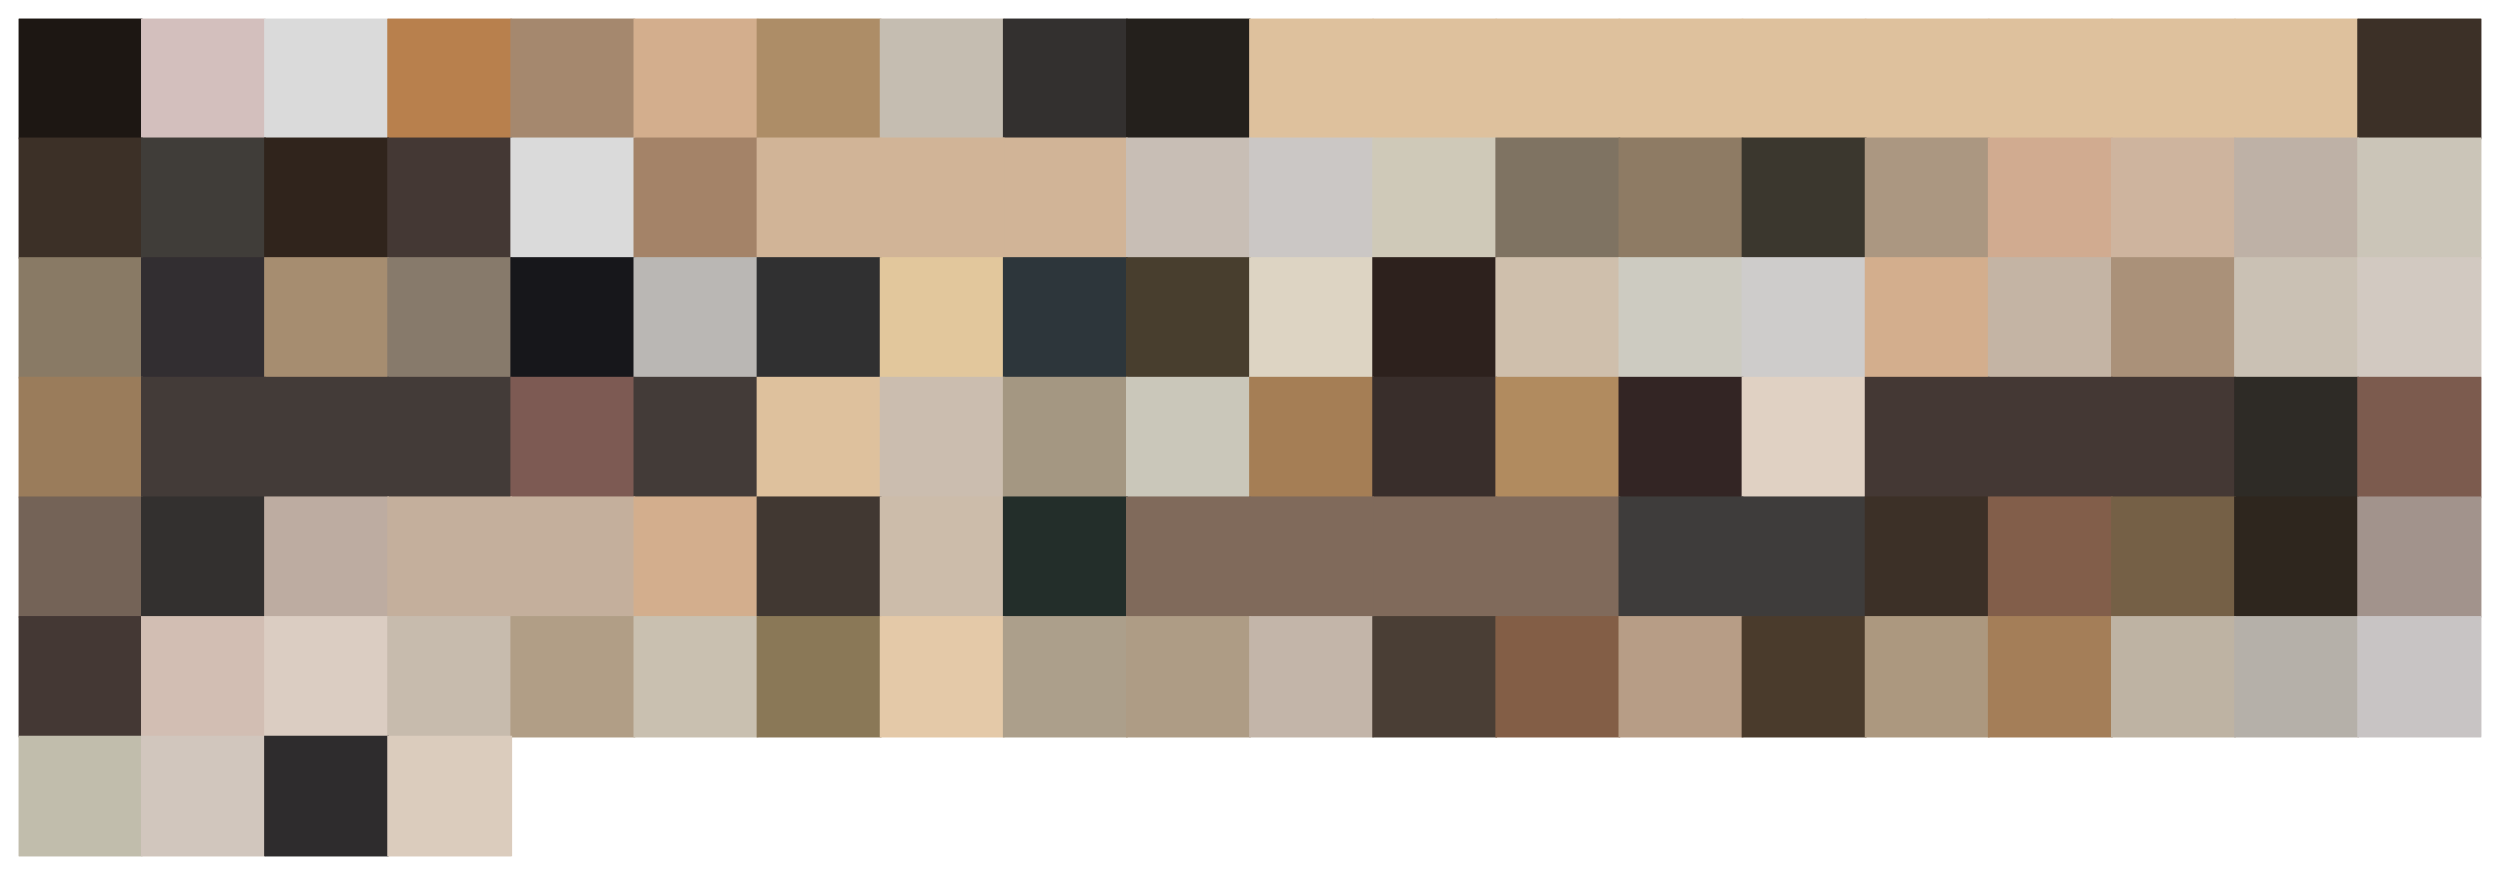
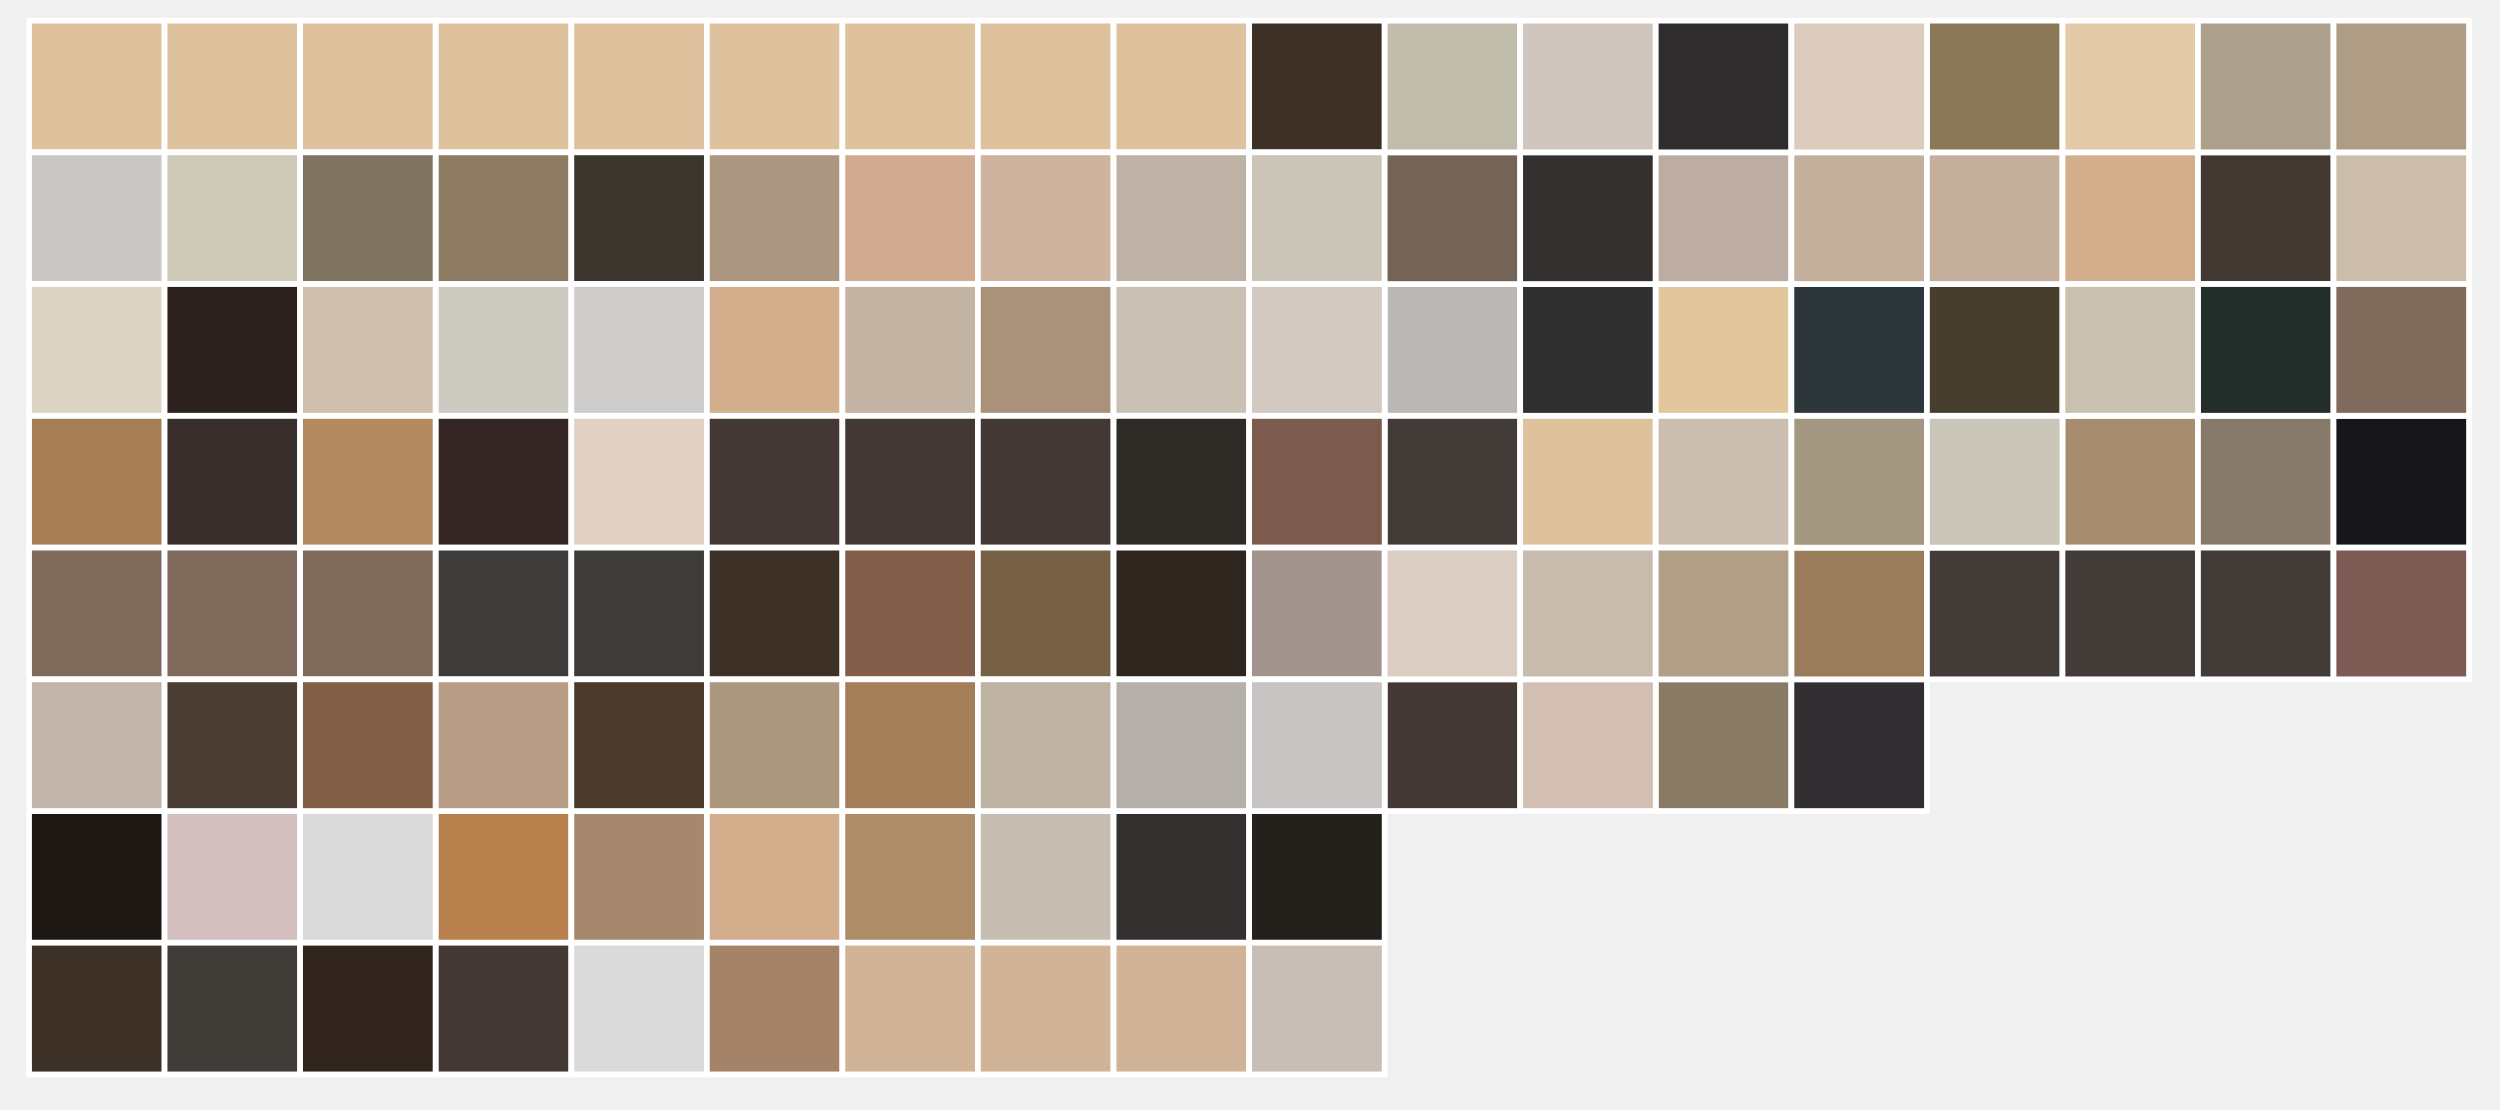
- <svg xmlns="http://www.w3.org/2000/svg" width="1440pt" height="504pt" viewBox="0 0 1440 504" version="1.1">
+ <svg xmlns="http://www.w3.org/2000/svg" version="1.1" viewBox="0 0 1307.9 580.7">
  <defs>
-     <style type="text/css">*{stroke-linejoin: round; stroke-linecap: butt}</style>
+     <style>
+       .cls-1 {
+         fill: #332524;
+       }
+ 
+       .cls-1, .cls-2, .cls-3, .cls-4, .cls-5, .cls-6, .cls-7, .cls-8, .cls-9, .cls-10, .cls-11, .cls-12, .cls-13, .cls-14, .cls-15, .cls-16, .cls-17, .cls-18, .cls-19, .cls-20, .cls-21, .cls-22, .cls-23, .cls-24, .cls-25, .cls-26, .cls-27, .cls-28, .cls-29, .cls-30, .cls-31, .cls-32, .cls-33, .cls-34, .cls-35, .cls-36, .cls-37, .cls-38, .cls-39, .cls-40, .cls-41, .cls-42, .cls-43, .cls-44, .cls-45, .cls-46, .cls-47, .cls-48, .cls-49, .cls-50, .cls-51, .cls-52, .cls-53, .cls-54, .cls-55, .cls-56, .cls-57, .cls-58, .cls-59, .cls-60, .cls-61, .cls-62, .cls-63, .cls-64, .cls-65, .cls-66, .cls-67, .cls-68, .cls-69, .cls-70, .cls-71, .cls-72, .cls-73, .cls-74, .cls-75, .cls-76, .cls-77, .cls-78, .cls-79, .cls-80, .cls-81, .cls-82, .cls-83, .cls-84, .cls-85, .cls-86, .cls-87, .cls-88, .cls-89, .cls-90, .cls-91, .cls-92, .cls-93, .cls-94, .cls-95 {
+         stroke: #fff;
+         stroke-width: 3px;
+       }
+ 
+       .cls-2 {
+         fill: #c3b5a9;
+       }
+ 
+       .cls-3 {
+         fill: #b79d86;
+       }
+ 
+       .cls-4 {
+         fill: #7d5a53;
+       }
+ 
+       .cls-5 {
+         fill: #4a3e35;
+       }
+ 
+       .cls-6 {
+         fill: #dec19d;
+       }
+ 
+       .cls-7 {
+         fill: #d3ae8d;
+       }
+ 
+       .cls-8 {
+         fill: #a2938c;
+       }
+ 
+       .cls-9 {
+         fill: #a57e55;
+       }
+ 
+       .cls-10 {
+         fill: #d1b497;
+       }
+ 
+       .cls-11 {
+         fill: #c7bbad;
+       }
+ 
+       .cls-12 {
+         fill: #897a65;
+       }
+ 
+       .cls-13 {
+         fill: #433b38;
+       }
+ 
+       .cls-14 {
+         fill: #d2beb3;
+       }
+ 
+       .cls-15 {
+         fill: #7c5b4e;
+       }
+ 
+       .cls-16 {
+         fill: #ab9781;
+       }
+ 
+       .cls-17 {
+         fill: #a49782;
+       }
+ 
+       .cls-18 {
+         fill: #ddd4c3;
+       }
+ 
+       .cls-19 {
+         fill: #403d39;
+       }
+ 
+       .cls-20 {
+         fill: #2d363b;
+       }
+ 
+       .cls-21 {
+         fill: #a47e58;
+       }
+ 
+       .cls-22 {
+         fill: #8a7857;
+       }
+ 
+       .cls-23 {
+         fill: #413832;
+       }
+ 
+       .cls-24 {
+         fill: #835e46;
+       }
+ 
+       .cls-25 {
+         fill: #ac9f8b;
+       }
+ 
+       .cls-26 {
+         fill: #ccbcaa;
+       }
+ 
+       .cls-27 {
+         fill: #aa9179;
+       }
+ 
+       .cls-28 {
+         fill: #746357;
+       }
+ 
+       .cls-29 {
+         fill: #d1c6bd;
+       }
+ 
+       .cls-30 {
+         fill: #756046;
+       }
+ 
+       .cls-31 {
+         fill: #ad8d67;
+       }
+ 
+       .cls-32 {
+         fill: #bab7b4;
+       }
+ 
+       .cls-33 {
+         fill: #392e2b;
+       }
+ 
+       .cls-34 {
+         fill: #3b372e;
+       }
+ 
+       .cls-35 {
+         fill: #cbc5b8;
+       }
+ 
+       .cls-36 {
+         fill: #cfbfac;
+       }
+ 
+       .cls-37 {
+         fill: #806a5b;
+       }
+ 
+       .cls-38 {
+         fill: #c9c0b0;
+       }
+ 
+       .cls-39 {
+         fill: #beb3a3;
+       }
+ 
+       .cls-40 {
+         fill: #232e2a;
+       }
+ 
+       .cls-41 {
+         fill: #e4c9a8;
+       }
+ 
+       .cls-42 {
+         fill: #e2c79c;
+       }
+ 
+       .cls-43 {
+         fill: #cdcbc1;
+       }
+ 
+       .cls-44 {
+         fill: #7f7362;
+       }
+ 
+       .cls-45 {
+         fill: #33302f;
+       }
+ 
+       .cls-46 {
+         fill: #2e261e;
+       }
+ 
+       .cls-47 {
+         fill: #b8804d;
+       }
+ 
+       .cls-48 {
+         fill: #24201c;
+       }
+ 
+       .cls-49 {
+         fill: #b5b0a9;
+       }
+ 
+       .cls-50 {
+         fill: #a48368;
+       }
+ 
+       .cls-51 {
+         fill: #a5886e;
+       }
+ 
+       .cls-52 {
+         fill: #c4af9c;
+       }
+ 
+       .cls-53 {
+         fill: #825e4a;
+       }
+ 
+       .cls-54 {
+         fill: #c8beb5;
+       }
+ 
+       .cls-55 {
+         fill: #3c3027;
+       }
+ 
+       .cls-56 {
+         fill: #dbccbd;
+       }
+ 
+       .cls-57 {
+         fill: #d2c9c1;
+       }
+ 
+       .cls-58 {
+         fill: #a68d70;
+       }
+ 
+       .cls-59 {
+         fill: #cbc7c5;
+       }
+ 
+       .cls-60 {
+         fill: #8e7b64;
+       }
+ 
+       .cls-61 {
+         fill: #ae9c85;
+       }
+ 
+       .cls-62 {
+         fill: #2d211d;
+       }
+ 
+       .cls-63 {
+         fill: #2e2b26;
+       }
+ 
+       .cls-64 {
+         fill: #beb1a6;
+       }
+ 
+       .cls-65 {
+         fill: #cbbdaf;
+       }
+ 
+       .cls-66 {
+         fill: #30241c;
+       }
+ 
+       .cls-67 {
+         fill: #2e2c2d;
+       }
+ 
+       .cls-68 {
+         fill: #dbcdc2;
+       }
+ 
+       .cls-69 {
+         fill: #bdaca1;
+       }
+ 
+       .cls-70 {
+         fill: #17171b;
+       }
+ 
+       .cls-71 {
+         fill: #443834;
+       }
+ 
+       .cls-72 {
+         fill: #9a7c5b;
+       }
+ 
+       .cls-73 {
+         fill: #ac987f;
+       }
+ 
+       .cls-74 {
+         fill: #d3bfbd;
+       }
+ 
+       .cls-75 {
+         fill: #c1bdac;
+       }
+ 
+       .cls-76 {
+         fill: #b18b5f;
+       }
+ 
+       .cls-77 {
+         fill: #4a3b2c;
+       }
+ 
+       .cls-78 {
+         fill: #d1ab90;
+       }
+ 
+       .cls-79 {
+         fill: #cac1b4;
+       }
+ 
+       .cls-80 {
+         fill: #1d1713;
+       }
+ 
+       .cls-81 {
+         fill: #303031;
+       }
+ 
+       .cls-82 {
+         fill: #322e31;
+       }
+ 
+       .cls-83 {
+         fill: #c5bdb1;
+       }
+ 
+       .cls-84 {
+         fill: #b19e86;
+       }
+ 
+       .cls-85 {
+         fill: #cecccb;
+       }
+ 
+       .cls-86 {
+         fill: #3e3c3b;
+       }
+ 
+       .cls-87 {
+         fill: #877a6b;
+       }
+ 
+       .cls-88 {
+         fill: #c4b4a4;
+       }
+ 
+       .cls-89 {
+         fill: #ceb49e;
+       }
+ 
+       .cls-90 {
+         fill: #c8c4c4;
+       }
+ 
+       .cls-91 {
+         fill: #dadada;
+       }
+ 
+       .cls-92 {
+         fill: #cac7ba;
+       }
+ 
+       .cls-93 {
+         fill: #483e2e;
+       }
+ 
+       .cls-94 {
+         fill: #e0d1c3;
+       }
+ 
+       .cls-95 {
+         fill: #cfc9b8;
+       }
+     </style>
  </defs>
-   <g id="figure_1">
-     <g id="patch_1">
-       <path d="M 0 504  L 1440 504  L 1440 0  L 0 0  z " style="fill: #ffffff" />
-     </g>
-     <g id="axes_1">
-       <g id="patch_2">
-         <path d="M 10.8 79.714  L 81.72 79.714  L 81.72 10.8  L 10.8 10.8  z " clip-path="url(#p4b95a5d5e0)" style="fill: #1d1713; stroke: #1d1713; stroke-linejoin: miter" />
-       </g>
-       <g id="patch_3">
-         <path d="M 81.72 79.714  L 152.64 79.714  L 152.64 10.8  L 81.72 10.8  z " clip-path="url(#p4b95a5d5e0)" style="fill: #d3bfbd; stroke: #d3bfbd; stroke-linejoin: miter" />
-       </g>
-       <g id="patch_4">
-         <path d="M 152.64 79.714  L 223.56 79.714  L 223.56 10.8  L 152.64 10.8  z " clip-path="url(#p4b95a5d5e0)" style="fill: #dadada; stroke: #dadada; stroke-linejoin: miter" />
-       </g>
-       <g id="patch_5">
-         <path d="M 223.56 79.714  L 294.48 79.714  L 294.48 10.8  L 223.56 10.8  z " clip-path="url(#p4b95a5d5e0)" style="fill: #b8804d; stroke: #b8804d; stroke-linejoin: miter" />
-       </g>
-       <g id="patch_6">
-         <path d="M 294.48 79.714  L 365.4 79.714  L 365.4 10.8  L 294.48 10.8  z " clip-path="url(#p4b95a5d5e0)" style="fill: #a5886e; stroke: #a5886e; stroke-linejoin: miter" />
-       </g>
-       <g id="patch_7">
-         <path d="M 365.4 79.714  L 436.32 79.714  L 436.32 10.8  L 365.4 10.8  z " clip-path="url(#p4b95a5d5e0)" style="fill: #d3ae8d; stroke: #d3ae8d; stroke-linejoin: miter" />
-       </g>
-       <g id="patch_8">
-         <path d="M 436.32 79.714  L 507.24 79.714  L 507.24 10.8  L 436.32 10.8  z " clip-path="url(#p4b95a5d5e0)" style="fill: #ad8d67; stroke: #ad8d67; stroke-linejoin: miter" />
-       </g>
-       <g id="patch_9">
-         <path d="M 507.24 79.714  L 578.16 79.714  L 578.16 10.8  L 507.24 10.8  z " clip-path="url(#p4b95a5d5e0)" style="fill: #c5bdb1; stroke: #c5bdb1; stroke-linejoin: miter" />
-       </g>
-       <g id="patch_10">
-         <path d="M 578.16 79.714  L 649.08 79.714  L 649.08 10.8  L 578.16 10.8  z " clip-path="url(#p4b95a5d5e0)" style="fill: #33302f; stroke: #33302f; stroke-linejoin: miter" />
-       </g>
-       <g id="patch_11">
-         <path d="M 649.08 79.714  L 720 79.714  L 720 10.8  L 649.08 10.8  z " clip-path="url(#p4b95a5d5e0)" style="fill: #24201c; stroke: #24201c; stroke-linejoin: miter" />
-       </g>
-       <g id="patch_12">
-         <path d="M 720 79.714  L 790.92 79.714  L 790.92 10.8  L 720 10.8  z " clip-path="url(#p4b95a5d5e0)" style="fill: #dec19d; stroke: #dec19d; stroke-linejoin: miter" />
-       </g>
-       <g id="patch_13">
-         <path d="M 790.92 79.714  L 861.84 79.714  L 861.84 10.8  L 790.92 10.8  z " clip-path="url(#p4b95a5d5e0)" style="fill: #dec19d; stroke: #dec19d; stroke-linejoin: miter" />
-       </g>
-       <g id="patch_14">
-         <path d="M 861.84 79.714  L 932.76 79.714  L 932.76 10.8  L 861.84 10.8  z " clip-path="url(#p4b95a5d5e0)" style="fill: #dec19d; stroke: #dec19d; stroke-linejoin: miter" />
-       </g>
-       <g id="patch_15">
-         <path d="M 932.76 79.714  L 1003.68 79.714  L 1003.68 10.8  L 932.76 10.8  z " clip-path="url(#p4b95a5d5e0)" style="fill: #dec19d; stroke: #dec19d; stroke-linejoin: miter" />
-       </g>
-       <g id="patch_16">
-         <path d="M 1003.68 79.714  L 1074.6 79.714  L 1074.6 10.8  L 1003.68 10.8  z " clip-path="url(#p4b95a5d5e0)" style="fill: #dec19d; stroke: #dec19d; stroke-linejoin: miter" />
-       </g>
-       <g id="patch_17">
-         <path d="M 1074.6 79.714  L 1145.52 79.714  L 1145.52 10.8  L 1074.6 10.8  z " clip-path="url(#p4b95a5d5e0)" style="fill: #dec19d; stroke: #dec19d; stroke-linejoin: miter" />
-       </g>
-       <g id="patch_18">
-         <path d="M 1145.52 79.714  L 1216.44 79.714  L 1216.44 10.8  L 1145.52 10.8  z " clip-path="url(#p4b95a5d5e0)" style="fill: #dec19d; stroke: #dec19d; stroke-linejoin: miter" />
-       </g>
-       <g id="patch_19">
-         <path d="M 1216.44 79.714  L 1287.36 79.714  L 1287.36 10.8  L 1216.44 10.8  z " clip-path="url(#p4b95a5d5e0)" style="fill: #dec19d; stroke: #dec19d; stroke-linejoin: miter" />
-       </g>
-       <g id="patch_20">
-         <path d="M 1287.36 79.714  L 1358.28 79.714  L 1358.28 10.8  L 1287.36 10.8  z " clip-path="url(#p4b95a5d5e0)" style="fill: #dec19d; stroke: #dec19d; stroke-linejoin: miter" />
-       </g>
-       <g id="patch_21">
-         <path d="M 1358.28 79.714  L 1429.2 79.714  L 1429.2 10.8  L 1358.28 10.8  z " clip-path="url(#p4b95a5d5e0)" style="fill: #3c3027; stroke: #3c3027; stroke-linejoin: miter" />
-       </g>
-       <g id="patch_22">
-         <path d="M 10.8 148.629  L 81.72 148.629  L 81.72 79.714  L 10.8 79.714  z " clip-path="url(#p4b95a5d5e0)" style="fill: #3c3027; stroke: #3c3027; stroke-linejoin: miter" />
-       </g>
-       <g id="patch_23">
-         <path d="M 81.72 148.629  L 152.64 148.629  L 152.64 79.714  L 81.72 79.714  z " clip-path="url(#p4b95a5d5e0)" style="fill: #403d39; stroke: #403d39; stroke-linejoin: miter" />
-       </g>
-       <g id="patch_24">
-         <path d="M 152.64 148.629  L 223.56 148.629  L 223.56 79.714  L 152.64 79.714  z " clip-path="url(#p4b95a5d5e0)" style="fill: #30241c; stroke: #30241c; stroke-linejoin: miter" />
-       </g>
-       <g id="patch_25">
-         <path d="M 223.56 148.629  L 294.48 148.629  L 294.48 79.714  L 223.56 79.714  z " clip-path="url(#p4b95a5d5e0)" style="fill: #443834; stroke: #443834; stroke-linejoin: miter" />
-       </g>
-       <g id="patch_26">
-         <path d="M 294.48 148.629  L 365.4 148.629  L 365.4 79.714  L 294.48 79.714  z " clip-path="url(#p4b95a5d5e0)" style="fill: #dadada; stroke: #dadada; stroke-linejoin: miter" />
-       </g>
-       <g id="patch_27">
-         <path d="M 365.4 148.629  L 436.32 148.629  L 436.32 79.714  L 365.4 79.714  z " clip-path="url(#p4b95a5d5e0)" style="fill: #a48368; stroke: #a48368; stroke-linejoin: miter" />
-       </g>
-       <g id="patch_28">
-         <path d="M 436.32 148.629  L 507.24 148.629  L 507.24 79.714  L 436.32 79.714  z " clip-path="url(#p4b95a5d5e0)" style="fill: #d1b497; stroke: #d1b497; stroke-linejoin: miter" />
-       </g>
-       <g id="patch_29">
-         <path d="M 507.24 148.629  L 578.16 148.629  L 578.16 79.714  L 507.24 79.714  z " clip-path="url(#p4b95a5d5e0)" style="fill: #d1b497; stroke: #d1b497; stroke-linejoin: miter" />
-       </g>
-       <g id="patch_30">
-         <path d="M 578.16 148.629  L 649.08 148.629  L 649.08 79.714  L 578.16 79.714  z " clip-path="url(#p4b95a5d5e0)" style="fill: #d1b497; stroke: #d1b497; stroke-linejoin: miter" />
-       </g>
-       <g id="patch_31">
-         <path d="M 649.08 148.629  L 720 148.629  L 720 79.714  L 649.08 79.714  z " clip-path="url(#p4b95a5d5e0)" style="fill: #c8beb5; stroke: #c8beb5; stroke-linejoin: miter" />
-       </g>
-       <g id="patch_32">
-         <path d="M 720 148.629  L 790.92 148.629  L 790.92 79.714  L 720 79.714  z " clip-path="url(#p4b95a5d5e0)" style="fill: #cbc7c5; stroke: #cbc7c5; stroke-linejoin: miter" />
-       </g>
-       <g id="patch_33">
-         <path d="M 790.92 148.629  L 861.84 148.629  L 861.84 79.714  L 790.92 79.714  z " clip-path="url(#p4b95a5d5e0)" style="fill: #cfc9b8; stroke: #cfc9b8; stroke-linejoin: miter" />
-       </g>
-       <g id="patch_34">
-         <path d="M 861.84 148.629  L 932.76 148.629  L 932.76 79.714  L 861.84 79.714  z " clip-path="url(#p4b95a5d5e0)" style="fill: #7f7362; stroke: #7f7362; stroke-linejoin: miter" />
-       </g>
-       <g id="patch_35">
-         <path d="M 932.76 148.629  L 1003.68 148.629  L 1003.68 79.714  L 932.76 79.714  z " clip-path="url(#p4b95a5d5e0)" style="fill: #8e7b64; stroke: #8e7b64; stroke-linejoin: miter" />
-       </g>
-       <g id="patch_36">
-         <path d="M 1003.68 148.629  L 1074.6 148.629  L 1074.6 79.714  L 1003.68 79.714  z " clip-path="url(#p4b95a5d5e0)" style="fill: #3b372e; stroke: #3b372e; stroke-linejoin: miter" />
-       </g>
-       <g id="patch_37">
-         <path d="M 1074.6 148.629  L 1145.52 148.629  L 1145.52 79.714  L 1074.6 79.714  z " clip-path="url(#p4b95a5d5e0)" style="fill: #ab9781; stroke: #ab9781; stroke-linejoin: miter" />
-       </g>
-       <g id="patch_38">
-         <path d="M 1145.52 148.629  L 1216.44 148.629  L 1216.44 79.714  L 1145.52 79.714  z " clip-path="url(#p4b95a5d5e0)" style="fill: #d1ab90; stroke: #d1ab90; stroke-linejoin: miter" />
-       </g>
-       <g id="patch_39">
-         <path d="M 1216.44 148.629  L 1287.36 148.629  L 1287.36 79.714  L 1216.44 79.714  z " clip-path="url(#p4b95a5d5e0)" style="fill: #ceb49e; stroke: #ceb49e; stroke-linejoin: miter" />
-       </g>
-       <g id="patch_40">
-         <path d="M 1287.36 148.629  L 1358.28 148.629  L 1358.28 79.714  L 1287.36 79.714  z " clip-path="url(#p4b95a5d5e0)" style="fill: #beb1a6; stroke: #beb1a6; stroke-linejoin: miter" />
-       </g>
-       <g id="patch_41">
-         <path d="M 1358.28 148.629  L 1429.2 148.629  L 1429.2 79.714  L 1358.28 79.714  z " clip-path="url(#p4b95a5d5e0)" style="fill: #cbc5b8; stroke: #cbc5b8; stroke-linejoin: miter" />
-       </g>
-       <g id="patch_42">
-         <path d="M 10.8 217.543  L 81.72 217.543  L 81.72 148.629  L 10.8 148.629  z " clip-path="url(#p4b95a5d5e0)" style="fill: #897a65; stroke: #897a65; stroke-linejoin: miter" />
-       </g>
-       <g id="patch_43">
-         <path d="M 81.72 217.543  L 152.64 217.543  L 152.64 148.629  L 81.72 148.629  z " clip-path="url(#p4b95a5d5e0)" style="fill: #322e31; stroke: #322e31; stroke-linejoin: miter" />
-       </g>
-       <g id="patch_44">
-         <path d="M 152.64 217.543  L 223.56 217.543  L 223.56 148.629  L 152.64 148.629  z " clip-path="url(#p4b95a5d5e0)" style="fill: #a68d70; stroke: #a68d70; stroke-linejoin: miter" />
-       </g>
-       <g id="patch_45">
-         <path d="M 223.56 217.543  L 294.48 217.543  L 294.48 148.629  L 223.56 148.629  z " clip-path="url(#p4b95a5d5e0)" style="fill: #877a6b; stroke: #877a6b; stroke-linejoin: miter" />
-       </g>
-       <g id="patch_46">
-         <path d="M 294.48 217.543  L 365.4 217.543  L 365.4 148.629  L 294.48 148.629  z " clip-path="url(#p4b95a5d5e0)" style="fill: #17171b; stroke: #17171b; stroke-linejoin: miter" />
-       </g>
-       <g id="patch_47">
-         <path d="M 365.4 217.543  L 436.32 217.543  L 436.32 148.629  L 365.4 148.629  z " clip-path="url(#p4b95a5d5e0)" style="fill: #bab7b4; stroke: #bab7b4; stroke-linejoin: miter" />
-       </g>
-       <g id="patch_48">
-         <path d="M 436.32 217.543  L 507.24 217.543  L 507.24 148.629  L 436.32 148.629  z " clip-path="url(#p4b95a5d5e0)" style="fill: #303031; stroke: #303031; stroke-linejoin: miter" />
-       </g>
-       <g id="patch_49">
-         <path d="M 507.24 217.543  L 578.16 217.543  L 578.16 148.629  L 507.24 148.629  z " clip-path="url(#p4b95a5d5e0)" style="fill: #e2c79c; stroke: #e2c79c; stroke-linejoin: miter" />
-       </g>
-       <g id="patch_50">
-         <path d="M 578.16 217.543  L 649.08 217.543  L 649.08 148.629  L 578.16 148.629  z " clip-path="url(#p4b95a5d5e0)" style="fill: #2d363b; stroke: #2d363b; stroke-linejoin: miter" />
-       </g>
-       <g id="patch_51">
-         <path d="M 649.08 217.543  L 720 217.543  L 720 148.629  L 649.08 148.629  z " clip-path="url(#p4b95a5d5e0)" style="fill: #483e2e; stroke: #483e2e; stroke-linejoin: miter" />
-       </g>
-       <g id="patch_52">
-         <path d="M 720 217.543  L 790.92 217.543  L 790.92 148.629  L 720 148.629  z " clip-path="url(#p4b95a5d5e0)" style="fill: #ddd4c3; stroke: #ddd4c3; stroke-linejoin: miter" />
-       </g>
-       <g id="patch_53">
-         <path d="M 790.92 217.543  L 861.84 217.543  L 861.84 148.629  L 790.92 148.629  z " clip-path="url(#p4b95a5d5e0)" style="fill: #2d211d; stroke: #2d211d; stroke-linejoin: miter" />
-       </g>
-       <g id="patch_54">
-         <path d="M 861.84 217.543  L 932.76 217.543  L 932.76 148.629  L 861.84 148.629  z " clip-path="url(#p4b95a5d5e0)" style="fill: #cfbfac; stroke: #cfbfac; stroke-linejoin: miter" />
-       </g>
-       <g id="patch_55">
-         <path d="M 932.76 217.543  L 1003.68 217.543  L 1003.68 148.629  L 932.76 148.629  z " clip-path="url(#p4b95a5d5e0)" style="fill: #cdcbc1; stroke: #cdcbc1; stroke-linejoin: miter" />
-       </g>
-       <g id="patch_56">
-         <path d="M 1003.68 217.543  L 1074.6 217.543  L 1074.6 148.629  L 1003.68 148.629  z " clip-path="url(#p4b95a5d5e0)" style="fill: #cecccb; stroke: #cecccb; stroke-linejoin: miter" />
-       </g>
-       <g id="patch_57">
-         <path d="M 1074.6 217.543  L 1145.52 217.543  L 1145.52 148.629  L 1074.6 148.629  z " clip-path="url(#p4b95a5d5e0)" style="fill: #d3ae8d; stroke: #d3ae8d; stroke-linejoin: miter" />
-       </g>
-       <g id="patch_58">
-         <path d="M 1145.52 217.543  L 1216.44 217.543  L 1216.44 148.629  L 1145.52 148.629  z " clip-path="url(#p4b95a5d5e0)" style="fill: #c4b4a4; stroke: #c4b4a4; stroke-linejoin: miter" />
-       </g>
-       <g id="patch_59">
-         <path d="M 1216.44 217.543  L 1287.36 217.543  L 1287.36 148.629  L 1216.44 148.629  z " clip-path="url(#p4b95a5d5e0)" style="fill: #aa9179; stroke: #aa9179; stroke-linejoin: miter" />
-       </g>
-       <g id="patch_60">
-         <path d="M 1287.36 217.543  L 1358.28 217.543  L 1358.28 148.629  L 1287.36 148.629  z " clip-path="url(#p4b95a5d5e0)" style="fill: #cac1b4; stroke: #cac1b4; stroke-linejoin: miter" />
-       </g>
-       <g id="patch_61">
-         <path d="M 1358.28 217.543  L 1429.2 217.543  L 1429.2 148.629  L 1358.28 148.629  z " clip-path="url(#p4b95a5d5e0)" style="fill: #d2c9c1; stroke: #d2c9c1; stroke-linejoin: miter" />
-       </g>
-       <g id="patch_62">
-         <path d="M 10.8 286.457  L 81.72 286.457  L 81.72 217.543  L 10.8 217.543  z " clip-path="url(#p4b95a5d5e0)" style="fill: #9a7c5b; stroke: #9a7c5b; stroke-linejoin: miter" />
-       </g>
-       <g id="patch_63">
-         <path d="M 81.72 286.457  L 152.64 286.457  L 152.64 217.543  L 81.72 217.543  z " clip-path="url(#p4b95a5d5e0)" style="fill: #433b38; stroke: #433b38; stroke-linejoin: miter" />
-       </g>
-       <g id="patch_64">
-         <path d="M 152.64 286.457  L 223.56 286.457  L 223.56 217.543  L 152.64 217.543  z " clip-path="url(#p4b95a5d5e0)" style="fill: #433b38; stroke: #433b38; stroke-linejoin: miter" />
-       </g>
-       <g id="patch_65">
-         <path d="M 223.56 286.457  L 294.48 286.457  L 294.48 217.543  L 223.56 217.543  z " clip-path="url(#p4b95a5d5e0)" style="fill: #433b38; stroke: #433b38; stroke-linejoin: miter" />
-       </g>
-       <g id="patch_66">
-         <path d="M 294.48 286.457  L 365.4 286.457  L 365.4 217.543  L 294.48 217.543  z " clip-path="url(#p4b95a5d5e0)" style="fill: #7d5a53; stroke: #7d5a53; stroke-linejoin: miter" />
-       </g>
-       <g id="patch_67">
-         <path d="M 365.4 286.457  L 436.32 286.457  L 436.32 217.543  L 365.4 217.543  z " clip-path="url(#p4b95a5d5e0)" style="fill: #433b38; stroke: #433b38; stroke-linejoin: miter" />
-       </g>
-       <g id="patch_68">
-         <path d="M 436.32 286.457  L 507.24 286.457  L 507.24 217.543  L 436.32 217.543  z " clip-path="url(#p4b95a5d5e0)" style="fill: #dec19d; stroke: #dec19d; stroke-linejoin: miter" />
-       </g>
-       <g id="patch_69">
-         <path d="M 507.24 286.457  L 578.16 286.457  L 578.16 217.543  L 507.24 217.543  z " clip-path="url(#p4b95a5d5e0)" style="fill: #cbbdaf; stroke: #cbbdaf; stroke-linejoin: miter" />
-       </g>
-       <g id="patch_70">
-         <path d="M 578.16 286.457  L 649.08 286.457  L 649.08 217.543  L 578.16 217.543  z " clip-path="url(#p4b95a5d5e0)" style="fill: #a49782; stroke: #a49782; stroke-linejoin: miter" />
-       </g>
-       <g id="patch_71">
-         <path d="M 649.08 286.457  L 720 286.457  L 720 217.543  L 649.08 217.543  z " clip-path="url(#p4b95a5d5e0)" style="fill: #cac7ba; stroke: #cac7ba; stroke-linejoin: miter" />
-       </g>
-       <g id="patch_72">
-         <path d="M 720 286.457  L 790.92 286.457  L 790.92 217.543  L 720 217.543  z " clip-path="url(#p4b95a5d5e0)" style="fill: #a57e55; stroke: #a57e55; stroke-linejoin: miter" />
-       </g>
-       <g id="patch_73">
-         <path d="M 790.92 286.457  L 861.84 286.457  L 861.84 217.543  L 790.92 217.543  z " clip-path="url(#p4b95a5d5e0)" style="fill: #392e2b; stroke: #392e2b; stroke-linejoin: miter" />
-       </g>
-       <g id="patch_74">
-         <path d="M 861.84 286.457  L 932.76 286.457  L 932.76 217.543  L 861.84 217.543  z " clip-path="url(#p4b95a5d5e0)" style="fill: #b18b5f; stroke: #b18b5f; stroke-linejoin: miter" />
-       </g>
-       <g id="patch_75">
-         <path d="M 932.76 286.457  L 1003.68 286.457  L 1003.68 217.543  L 932.76 217.543  z " clip-path="url(#p4b95a5d5e0)" style="fill: #332524; stroke: #332524; stroke-linejoin: miter" />
-       </g>
-       <g id="patch_76">
-         <path d="M 1003.68 286.457  L 1074.6 286.457  L 1074.6 217.543  L 1003.68 217.543  z " clip-path="url(#p4b95a5d5e0)" style="fill: #e0d1c3; stroke: #e0d1c3; stroke-linejoin: miter" />
-       </g>
-       <g id="patch_77">
-         <path d="M 1074.6 286.457  L 1145.52 286.457  L 1145.52 217.543  L 1074.6 217.543  z " clip-path="url(#p4b95a5d5e0)" style="fill: #443834; stroke: #443834; stroke-linejoin: miter" />
-       </g>
-       <g id="patch_78">
-         <path d="M 1145.52 286.457  L 1216.44 286.457  L 1216.44 217.543  L 1145.52 217.543  z " clip-path="url(#p4b95a5d5e0)" style="fill: #443834; stroke: #443834; stroke-linejoin: miter" />
-       </g>
-       <g id="patch_79">
-         <path d="M 1216.44 286.457  L 1287.36 286.457  L 1287.36 217.543  L 1216.44 217.543  z " clip-path="url(#p4b95a5d5e0)" style="fill: #443834; stroke: #443834; stroke-linejoin: miter" />
-       </g>
-       <g id="patch_80">
-         <path d="M 1287.36 286.457  L 1358.28 286.457  L 1358.28 217.543  L 1287.36 217.543  z " clip-path="url(#p4b95a5d5e0)" style="fill: #2e2b26; stroke: #2e2b26; stroke-linejoin: miter" />
-       </g>
-       <g id="patch_81">
-         <path d="M 1358.28 286.457  L 1429.2 286.457  L 1429.2 217.543  L 1358.28 217.543  z " clip-path="url(#p4b95a5d5e0)" style="fill: #7c5b4e; stroke: #7c5b4e; stroke-linejoin: miter" />
-       </g>
-       <g id="patch_82">
-         <path d="M 10.8 355.371  L 81.72 355.371  L 81.72 286.457  L 10.8 286.457  z " clip-path="url(#p4b95a5d5e0)" style="fill: #746357; stroke: #746357; stroke-linejoin: miter" />
-       </g>
-       <g id="patch_83">
-         <path d="M 81.72 355.371  L 152.64 355.371  L 152.64 286.457  L 81.72 286.457  z " clip-path="url(#p4b95a5d5e0)" style="fill: #33302f; stroke: #33302f; stroke-linejoin: miter" />
-       </g>
-       <g id="patch_84">
-         <path d="M 152.64 355.371  L 223.56 355.371  L 223.56 286.457  L 152.64 286.457  z " clip-path="url(#p4b95a5d5e0)" style="fill: #bdaca1; stroke: #bdaca1; stroke-linejoin: miter" />
-       </g>
-       <g id="patch_85">
-         <path d="M 223.56 355.371  L 294.48 355.371  L 294.48 286.457  L 223.56 286.457  z " clip-path="url(#p4b95a5d5e0)" style="fill: #c4af9c; stroke: #c4af9c; stroke-linejoin: miter" />
-       </g>
-       <g id="patch_86">
-         <path d="M 294.48 355.371  L 365.4 355.371  L 365.4 286.457  L 294.48 286.457  z " clip-path="url(#p4b95a5d5e0)" style="fill: #c4af9c; stroke: #c4af9c; stroke-linejoin: miter" />
-       </g>
-       <g id="patch_87">
-         <path d="M 365.4 355.371  L 436.32 355.371  L 436.32 286.457  L 365.4 286.457  z " clip-path="url(#p4b95a5d5e0)" style="fill: #d3ae8d; stroke: #d3ae8d; stroke-linejoin: miter" />
-       </g>
-       <g id="patch_88">
-         <path d="M 436.32 355.371  L 507.24 355.371  L 507.24 286.457  L 436.32 286.457  z " clip-path="url(#p4b95a5d5e0)" style="fill: #413832; stroke: #413832; stroke-linejoin: miter" />
-       </g>
-       <g id="patch_89">
-         <path d="M 507.24 355.371  L 578.16 355.371  L 578.16 286.457  L 507.24 286.457  z " clip-path="url(#p4b95a5d5e0)" style="fill: #ccbcaa; stroke: #ccbcaa; stroke-linejoin: miter" />
-       </g>
-       <g id="patch_90">
-         <path d="M 578.16 355.371  L 649.08 355.371  L 649.08 286.457  L 578.16 286.457  z " clip-path="url(#p4b95a5d5e0)" style="fill: #232e2a; stroke: #232e2a; stroke-linejoin: miter" />
-       </g>
-       <g id="patch_91">
-         <path d="M 649.08 355.371  L 720 355.371  L 720 286.457  L 649.08 286.457  z " clip-path="url(#p4b95a5d5e0)" style="fill: #806a5b; stroke: #806a5b; stroke-linejoin: miter" />
-       </g>
-       <g id="patch_92">
-         <path d="M 720 355.371  L 790.92 355.371  L 790.92 286.457  L 720 286.457  z " clip-path="url(#p4b95a5d5e0)" style="fill: #806a5b; stroke: #806a5b; stroke-linejoin: miter" />
-       </g>
-       <g id="patch_93">
-         <path d="M 790.92 355.371  L 861.84 355.371  L 861.84 286.457  L 790.92 286.457  z " clip-path="url(#p4b95a5d5e0)" style="fill: #806a5b; stroke: #806a5b; stroke-linejoin: miter" />
-       </g>
-       <g id="patch_94">
-         <path d="M 861.84 355.371  L 932.76 355.371  L 932.76 286.457  L 861.84 286.457  z " clip-path="url(#p4b95a5d5e0)" style="fill: #806a5b; stroke: #806a5b; stroke-linejoin: miter" />
-       </g>
-       <g id="patch_95">
-         <path d="M 932.76 355.371  L 1003.68 355.371  L 1003.68 286.457  L 932.76 286.457  z " clip-path="url(#p4b95a5d5e0)" style="fill: #3e3c3b; stroke: #3e3c3b; stroke-linejoin: miter" />
-       </g>
-       <g id="patch_96">
-         <path d="M 1003.68 355.371  L 1074.6 355.371  L 1074.6 286.457  L 1003.68 286.457  z " clip-path="url(#p4b95a5d5e0)" style="fill: #3e3c3b; stroke: #3e3c3b; stroke-linejoin: miter" />
-       </g>
-       <g id="patch_97">
-         <path d="M 1074.6 355.371  L 1145.52 355.371  L 1145.52 286.457  L 1074.6 286.457  z " clip-path="url(#p4b95a5d5e0)" style="fill: #3c3027; stroke: #3c3027; stroke-linejoin: miter" />
-       </g>
-       <g id="patch_98">
-         <path d="M 1145.52 355.371  L 1216.44 355.371  L 1216.44 286.457  L 1145.52 286.457  z " clip-path="url(#p4b95a5d5e0)" style="fill: #825e4a; stroke: #825e4a; stroke-linejoin: miter" />
-       </g>
-       <g id="patch_99">
-         <path d="M 1216.44 355.371  L 1287.36 355.371  L 1287.36 286.457  L 1216.44 286.457  z " clip-path="url(#p4b95a5d5e0)" style="fill: #756046; stroke: #756046; stroke-linejoin: miter" />
-       </g>
-       <g id="patch_100">
-         <path d="M 1287.36 355.371  L 1358.28 355.371  L 1358.28 286.457  L 1287.36 286.457  z " clip-path="url(#p4b95a5d5e0)" style="fill: #2e261e; stroke: #2e261e; stroke-linejoin: miter" />
-       </g>
-       <g id="patch_101">
-         <path d="M 1358.28 355.371  L 1429.2 355.371  L 1429.2 286.457  L 1358.28 286.457  z " clip-path="url(#p4b95a5d5e0)" style="fill: #a2938c; stroke: #a2938c; stroke-linejoin: miter" />
-       </g>
-       <g id="patch_102">
-         <path d="M 10.8 424.286  L 81.72 424.286  L 81.72 355.371  L 10.8 355.371  z " clip-path="url(#p4b95a5d5e0)" style="fill: #443834; stroke: #443834; stroke-linejoin: miter" />
-       </g>
-       <g id="patch_103">
-         <path d="M 81.72 424.286  L 152.64 424.286  L 152.64 355.371  L 81.72 355.371  z " clip-path="url(#p4b95a5d5e0)" style="fill: #d2beb3; stroke: #d2beb3; stroke-linejoin: miter" />
-       </g>
-       <g id="patch_104">
-         <path d="M 152.64 424.286  L 223.56 424.286  L 223.56 355.371  L 152.64 355.371  z " clip-path="url(#p4b95a5d5e0)" style="fill: #dbcdc2; stroke: #dbcdc2; stroke-linejoin: miter" />
-       </g>
-       <g id="patch_105">
-         <path d="M 223.56 424.286  L 294.48 424.286  L 294.48 355.371  L 223.56 355.371  z " clip-path="url(#p4b95a5d5e0)" style="fill: #c7bbad; stroke: #c7bbad; stroke-linejoin: miter" />
-       </g>
-       <g id="patch_106">
-         <path d="M 294.48 424.286  L 365.4 424.286  L 365.4 355.371  L 294.48 355.371  z " clip-path="url(#p4b95a5d5e0)" style="fill: #b19e86; stroke: #b19e86; stroke-linejoin: miter" />
-       </g>
-       <g id="patch_107">
-         <path d="M 365.4 424.286  L 436.32 424.286  L 436.32 355.371  L 365.4 355.371  z " clip-path="url(#p4b95a5d5e0)" style="fill: #c9c0b0; stroke: #c9c0b0; stroke-linejoin: miter" />
-       </g>
-       <g id="patch_108">
-         <path d="M 436.32 424.286  L 507.24 424.286  L 507.24 355.371  L 436.32 355.371  z " clip-path="url(#p4b95a5d5e0)" style="fill: #8a7857; stroke: #8a7857; stroke-linejoin: miter" />
-       </g>
-       <g id="patch_109">
-         <path d="M 507.24 424.286  L 578.16 424.286  L 578.16 355.371  L 507.24 355.371  z " clip-path="url(#p4b95a5d5e0)" style="fill: #e4c9a8; stroke: #e4c9a8; stroke-linejoin: miter" />
-       </g>
-       <g id="patch_110">
-         <path d="M 578.16 424.286  L 649.08 424.286  L 649.08 355.371  L 578.16 355.371  z " clip-path="url(#p4b95a5d5e0)" style="fill: #ac9f8b; stroke: #ac9f8b; stroke-linejoin: miter" />
-       </g>
-       <g id="patch_111">
-         <path d="M 649.08 424.286  L 720 424.286  L 720 355.371  L 649.08 355.371  z " clip-path="url(#p4b95a5d5e0)" style="fill: #ae9c85; stroke: #ae9c85; stroke-linejoin: miter" />
-       </g>
-       <g id="patch_112">
-         <path d="M 720 424.286  L 790.92 424.286  L 790.92 355.371  L 720 355.371  z " clip-path="url(#p4b95a5d5e0)" style="fill: #c3b5a9; stroke: #c3b5a9; stroke-linejoin: miter" />
-       </g>
-       <g id="patch_113">
-         <path d="M 790.92 424.286  L 861.84 424.286  L 861.84 355.371  L 790.92 355.371  z " clip-path="url(#p4b95a5d5e0)" style="fill: #4a3e35; stroke: #4a3e35; stroke-linejoin: miter" />
-       </g>
-       <g id="patch_114">
-         <path d="M 861.84 424.286  L 932.76 424.286  L 932.76 355.371  L 861.84 355.371  z " clip-path="url(#p4b95a5d5e0)" style="fill: #835e46; stroke: #835e46; stroke-linejoin: miter" />
-       </g>
-       <g id="patch_115">
-         <path d="M 932.76 424.286  L 1003.68 424.286  L 1003.68 355.371  L 932.76 355.371  z " clip-path="url(#p4b95a5d5e0)" style="fill: #b79d86; stroke: #b79d86; stroke-linejoin: miter" />
-       </g>
-       <g id="patch_116">
-         <path d="M 1003.68 424.286  L 1074.6 424.286  L 1074.6 355.371  L 1003.68 355.371  z " clip-path="url(#p4b95a5d5e0)" style="fill: #4a3b2c; stroke: #4a3b2c; stroke-linejoin: miter" />
-       </g>
-       <g id="patch_117">
-         <path d="M 1074.6 424.286  L 1145.52 424.286  L 1145.52 355.371  L 1074.6 355.371  z " clip-path="url(#p4b95a5d5e0)" style="fill: #ac987f; stroke: #ac987f; stroke-linejoin: miter" />
-       </g>
-       <g id="patch_118">
-         <path d="M 1145.52 424.286  L 1216.44 424.286  L 1216.44 355.371  L 1145.52 355.371  z " clip-path="url(#p4b95a5d5e0)" style="fill: #a47e58; stroke: #a47e58; stroke-linejoin: miter" />
-       </g>
-       <g id="patch_119">
-         <path d="M 1216.44 424.286  L 1287.36 424.286  L 1287.36 355.371  L 1216.44 355.371  z " clip-path="url(#p4b95a5d5e0)" style="fill: #beb3a3; stroke: #beb3a3; stroke-linejoin: miter" />
-       </g>
-       <g id="patch_120">
-         <path d="M 1287.36 424.286  L 1358.28 424.286  L 1358.28 355.371  L 1287.36 355.371  z " clip-path="url(#p4b95a5d5e0)" style="fill: #b5b0a9; stroke: #b5b0a9; stroke-linejoin: miter" />
-       </g>
-       <g id="patch_121">
-         <path d="M 1358.28 424.286  L 1429.2 424.286  L 1429.2 355.371  L 1358.28 355.371  z " clip-path="url(#p4b95a5d5e0)" style="fill: #c8c4c4; stroke: #c8c4c4; stroke-linejoin: miter" />
-       </g>
-       <g id="patch_122">
-         <path d="M 10.8 493.2  L 81.72 493.2  L 81.72 424.286  L 10.8 424.286  z " clip-path="url(#p4b95a5d5e0)" style="fill: #c1bdac; stroke: #c1bdac; stroke-linejoin: miter" />
-       </g>
-       <g id="patch_123">
-         <path d="M 81.72 493.2  L 152.64 493.2  L 152.64 424.286  L 81.72 424.286  z " clip-path="url(#p4b95a5d5e0)" style="fill: #d1c6bd; stroke: #d1c6bd; stroke-linejoin: miter" />
-       </g>
-       <g id="patch_124">
-         <path d="M 152.64 493.2  L 223.56 493.2  L 223.56 424.286  L 152.64 424.286  z " clip-path="url(#p4b95a5d5e0)" style="fill: #2e2c2d; stroke: #2e2c2d; stroke-linejoin: miter" />
-       </g>
-       <g id="patch_125">
-         <path d="M 223.56 493.2  L 294.48 493.2  L 294.48 424.286  L 223.56 424.286  z " clip-path="url(#p4b95a5d5e0)" style="fill: #dbccbd; stroke: #dbccbd; stroke-linejoin: miter" />
-       </g>
+   <g>
+     <g id="Layer_1">
+       <path class="cls-80" d="M15.2,493.2h70.9v-68.9H15.2v68.9Z" />
+       <path class="cls-74" d="M86.1,493.2h70.9v-68.9h-70.9v68.9Z" />
+       <path class="cls-91" d="M157,493.2h70.9v-68.9h-70.9v68.9Z" />
+       <path class="cls-47" d="M228,493.2h70.9v-68.9h-70.9v68.9Z" />
+       <path class="cls-51" d="M298.9,493.2h70.9v-68.9h-70.9v68.9Z" />
+       <path class="cls-7" d="M369.8,493.2h70.9v-68.9h-70.9v68.9Z" />
+       <path class="cls-31" d="M440.7,493.2h70.9v-68.9h-70.9v68.9Z" />
+       <path class="cls-83" d="M511.6,493.2h70.9v-68.9h-70.9v68.9Z" />
+       <path class="cls-45" d="M582.6,493.2h70.9v-68.9h-70.9v68.9Z" />
+       <path class="cls-48" d="M653.5,493.2h70.9v-68.9h-70.9v68.9Z" />
+       <path class="cls-6" d="M15.2,79.7h70.9V10.8H15.2v68.9Z" />
+       <path class="cls-6" d="M86.1,79.7h70.9V10.8h-70.9v68.9Z" />
+       <path class="cls-6" d="M157,79.7h70.9V10.8h-70.9v68.9Z" />
+       <path class="cls-6" d="M228,79.7h70.9V10.8h-70.9v68.9Z" />
+       <path class="cls-6" d="M298.9,79.7h70.9V10.8h-70.9v68.9Z" />
+       <path class="cls-6" d="M369.8,79.7h70.9V10.8h-70.9v68.9Z" />
+       <path class="cls-6" d="M440.7,79.7h70.9V10.8h-70.9v68.9Z" />
+       <path class="cls-6" d="M511.6,79.7h70.9V10.8h-70.9v68.9Z" />
+       <path class="cls-6" d="M582.6,79.7h70.9V10.8h-70.9v68.9Z" />
+       <path class="cls-55" d="M653.5,79.7h70.9V10.8h-70.9v68.9Z" />
+       <path class="cls-55" d="M15.2,562.1h70.9v-68.9H15.2v68.9Z" />
+       <path class="cls-19" d="M86.1,562.1h70.9v-68.9h-70.9v68.9Z" />
+       <path class="cls-66" d="M157,562.1h70.9v-68.9h-70.9v68.9Z" />
+       <path class="cls-71" d="M228,562.1h70.9v-68.9h-70.9v68.9Z" />
+       <path class="cls-91" d="M298.9,562.1h70.9v-68.9h-70.9v68.9Z" />
+       <path class="cls-50" d="M369.8,562.1h70.9v-68.9h-70.9v68.9Z" />
+       <path class="cls-10" d="M440.7,562.1h70.9v-68.9h-70.9v68.9Z" />
+       <path class="cls-10" d="M511.6,562.1h70.9v-68.9h-70.9v68.9Z" />
+       <path class="cls-10" d="M582.6,562.1h70.9v-68.9h-70.9v68.9Z" />
+       <path class="cls-54" d="M653.5,562.1h70.9v-68.9h-70.9v68.9Z" />
+       <path class="cls-59" d="M15.2,148.6h70.9v-68.9H15.2v68.9Z" />
+       <path class="cls-95" d="M86.1,148.6h70.9v-68.9h-70.9v68.9Z" />
+       <path class="cls-44" d="M157,148.6h70.9v-68.9h-70.9v68.9Z" />
+       <path class="cls-60" d="M228,148.6h70.9v-68.9h-70.9v68.9Z" />
+       <path class="cls-34" d="M298.9,148.6h70.9v-68.9h-70.9v68.9Z" />
+       <path class="cls-16" d="M369.8,148.6h70.9v-68.9h-70.9v68.9Z" />
+       <path class="cls-78" d="M440.7,148.6h70.9v-68.9h-70.9v68.9Z" />
+       <path class="cls-89" d="M511.6,148.6h70.9v-68.9h-70.9v68.9Z" />
+       <path class="cls-64" d="M582.6,148.6h70.9v-68.9h-70.9v68.9Z" />
+       <path class="cls-35" d="M653.5,148.6h70.9v-68.9h-70.9v68.9Z" />
+       <path class="cls-12" d="M866.2,424.3h70.9v-68.9h-70.9v68.9Z" />
+       <path class="cls-82" d="M937.2,424.3h70.9v-68.9h-70.9v68.9Z" />
+       <path class="cls-58" d="M1079,286.5h70.9v-68.9h-70.9v68.9Z" />
+       <path class="cls-87" d="M1149.9,286.5h70.9v-68.9h-70.9v68.9Z" />
+       <path class="cls-70" d="M1220.8,286.5h70.9v-68.9h-70.9v68.9Z" />
+       <path class="cls-32" d="M724.4,217.5h70.9v-68.9h-70.9v68.9Z" />
+       <path class="cls-81" d="M795.3,217.5h70.9v-68.9h-70.9v68.9Z" />
+       <path class="cls-42" d="M866.2,217.5h70.9v-68.9h-70.9v68.9Z" />
+       <path class="cls-20" d="M937.2,217.5h70.9v-68.9h-70.9v68.9Z" />
+       <path class="cls-93" d="M1008.1,217.5h70.9v-68.9h-70.9v68.9Z" />
+       <path class="cls-18" d="M15.2,217.5h70.9v-68.9H15.2v68.9Z" />
+       <path class="cls-62" d="M86.1,217.5h70.9v-68.9h-70.9v68.9Z" />
+       <path class="cls-36" d="M157,217.5h70.9v-68.9h-70.9v68.9Z" />
+       <path class="cls-43" d="M228,217.5h70.9v-68.9h-70.9v68.9Z" />
+       <path class="cls-85" d="M298.9,217.5h70.9v-68.9h-70.9v68.9Z" />
+       <path class="cls-7" d="M369.8,217.5h70.9v-68.9h-70.9v68.9Z" />
+       <path class="cls-88" d="M440.7,217.5h70.9v-68.9h-70.9v68.9Z" />
+       <path class="cls-27" d="M511.6,217.5h70.9v-68.9h-70.9v68.9Z" />
+       <path class="cls-79" d="M582.6,217.5h70.9v-68.9h-70.9v68.9Z" />
+       <path class="cls-57" d="M653.5,217.5h70.9v-68.9h-70.9v68.9Z" />
+       <path class="cls-72" d="M937.2,355.4h70.9v-68.9h-70.9v68.9Z" />
+       <path class="cls-13" d="M1008.1,355.4h70.9v-68.9h-70.9v68.9Z" />
+       <path class="cls-13" d="M1079,355.4h70.9v-68.9h-70.9v68.9Z" />
+       <path class="cls-13" d="M1149.9,355.4h70.9v-68.9h-70.9v68.9Z" />
+       <path class="cls-4" d="M1220.8,355.4h70.9v-68.9h-70.9v68.9Z" />
+       <path class="cls-13" d="M724.4,286.5h70.9v-68.9h-70.9v68.9Z" />
+       <path class="cls-6" d="M795.3,286.5h70.9v-68.9h-70.9v68.9Z" />
+       <path class="cls-65" d="M866.2,286.5h70.9v-68.9h-70.9v68.9Z" />
+       <path class="cls-17" d="M937.2,286.5h70.9v-68.9h-70.9v68.9Z" />
+       <path class="cls-92" d="M1008.1,286.5h70.9v-68.9h-70.9v68.9Z" />
+       <path class="cls-9" d="M15.2,286.5h70.9v-68.9H15.2v68.9Z" />
+       <path class="cls-33" d="M86.1,286.5h70.9v-68.9h-70.9v68.9Z" />
+       <path class="cls-76" d="M157,286.5h70.9v-68.9h-70.9v68.9Z" />
+       <path class="cls-1" d="M228,286.5h70.9v-68.9h-70.9v68.9Z" />
+       <path class="cls-94" d="M298.9,286.5h70.9v-68.9h-70.9v68.9Z" />
+       <path class="cls-71" d="M369.8,286.5h70.9v-68.9h-70.9v68.9Z" />
+       <path class="cls-71" d="M440.7,286.5h70.9v-68.9h-70.9v68.9Z" />
+       <path class="cls-71" d="M511.6,286.5h70.9v-68.9h-70.9v68.9Z" />
+       <path class="cls-63" d="M582.6,286.5h70.9v-68.9h-70.9v68.9Z" />
+       <path class="cls-15" d="M653.5,286.5h70.9v-68.9h-70.9v68.9Z" />
+       <path class="cls-28" d="M724.4,148.6h70.9v-68.9h-70.9v68.9Z" />
+       <path class="cls-45" d="M795.3,148.6h70.9v-68.9h-70.9v68.9Z" />
+       <path class="cls-69" d="M866.2,148.6h70.9v-68.9h-70.9v68.9Z" />
+       <path class="cls-52" d="M937.2,148.6h70.9v-68.9h-70.9v68.9Z" />
+       <path class="cls-52" d="M1008.1,148.6h70.9v-68.9h-70.9v68.9Z" />
+       <path class="cls-7" d="M1079,148.6h70.9v-68.9h-70.9v68.9Z" />
+       <path class="cls-23" d="M1149.9,148.6h70.9v-68.9h-70.9v68.9Z" />
+       <path class="cls-26" d="M1220.8,148.6h70.9v-68.9h-70.9v68.9Z" />
+       <path class="cls-40" d="M1149.9,217.5h70.9v-68.9h-70.9v68.9Z" />
+       <path class="cls-37" d="M1220.8,217.5h70.9v-68.9h-70.9v68.9Z" />
+       <path class="cls-37" d="M15.2,355.4h70.9v-68.9H15.2v68.9Z" />
+       <path class="cls-37" d="M86.1,355.4h70.9v-68.9h-70.9v68.9Z" />
+       <path class="cls-37" d="M157,355.4h70.9v-68.9h-70.9v68.9Z" />
+       <path class="cls-86" d="M228,355.4h70.9v-68.9h-70.9v68.9Z" />
+       <path class="cls-86" d="M298.9,355.4h70.9v-68.9h-70.9v68.9Z" />
+       <path class="cls-55" d="M369.8,355.4h70.9v-68.9h-70.9v68.9Z" />
+       <path class="cls-53" d="M440.7,355.4h70.9v-68.9h-70.9v68.9Z" />
+       <path class="cls-30" d="M511.6,355.4h70.9v-68.9h-70.9v68.9Z" />
+       <path class="cls-46" d="M582.6,355.4h70.9v-68.9h-70.9v68.9Z" />
+       <path class="cls-8" d="M653.5,355.4h70.9v-68.9h-70.9v68.9Z" />
+       <path class="cls-71" d="M724.4,424.3h70.9v-68.9h-70.9v68.9Z" />
+       <path class="cls-14" d="M795.3,424.3h70.9v-68.9h-70.9v68.9Z" />
+       <path class="cls-68" d="M724.4,355.4h70.9v-68.9h-70.9v68.9Z" />
+       <path class="cls-11" d="M795.3,355.4h70.9v-68.9h-70.9v68.9Z" />
+       <path class="cls-84" d="M866.2,355.4h70.9v-68.9h-70.9v68.9Z" />
+       <path class="cls-38" d="M1079,217.5h70.9v-68.9h-70.9v68.9Z" />
+       <path class="cls-22" d="M1008.1,79.7h70.9V10.8h-70.9v68.9Z" />
+       <path class="cls-41" d="M1079,79.7h70.9V10.8h-70.9v68.9Z" />
+       <path class="cls-25" d="M1149.9,79.7h70.9V10.8h-70.9v68.9Z" />
+       <path class="cls-61" d="M1220.8,79.7h70.9V10.8h-70.9v68.9Z" />
+       <path class="cls-2" d="M15.2,424.3h70.9v-68.9H15.2v68.9Z" />
+       <path class="cls-5" d="M86.1,424.3h70.9v-68.9h-70.9v68.9Z" />
+       <path class="cls-24" d="M157,424.3h70.9v-68.9h-70.9v68.9Z" />
+       <path class="cls-3" d="M228,424.3h70.9v-68.9h-70.9v68.9Z" />
+       <path class="cls-77" d="M298.9,424.3h70.9v-68.9h-70.9v68.9Z" />
+       <path class="cls-73" d="M369.8,424.3h70.9v-68.9h-70.9v68.9Z" />
+       <path class="cls-21" d="M440.7,424.3h70.9v-68.9h-70.9v68.9Z" />
+       <path class="cls-39" d="M511.6,424.3h70.9v-68.9h-70.9v68.9Z" />
+       <path class="cls-49" d="M582.6,424.3h70.9v-68.9h-70.9v68.9Z" />
+       <path class="cls-90" d="M653.5,424.3h70.9v-68.9h-70.9v68.9Z" />
+       <path class="cls-75" d="M724.4,79.7h70.9V10.8h-70.9v68.9Z" />
+       <path class="cls-29" d="M795.3,79.7h70.9V10.8h-70.9v68.9Z" />
+       <path class="cls-67" d="M866.2,79.7h70.9V10.8h-70.9v68.9Z" />
+       <path class="cls-56" d="M937.2,79.7h70.9V10.8h-70.9v68.9Z" />
    </g>
  </g>
-   <defs>
-     <clipPath id="p4b95a5d5e0">
-       <rect x="10.8" y="10.8" width="1418.4" height="482.4" />
-     </clipPath>
-   </defs>
</svg>
